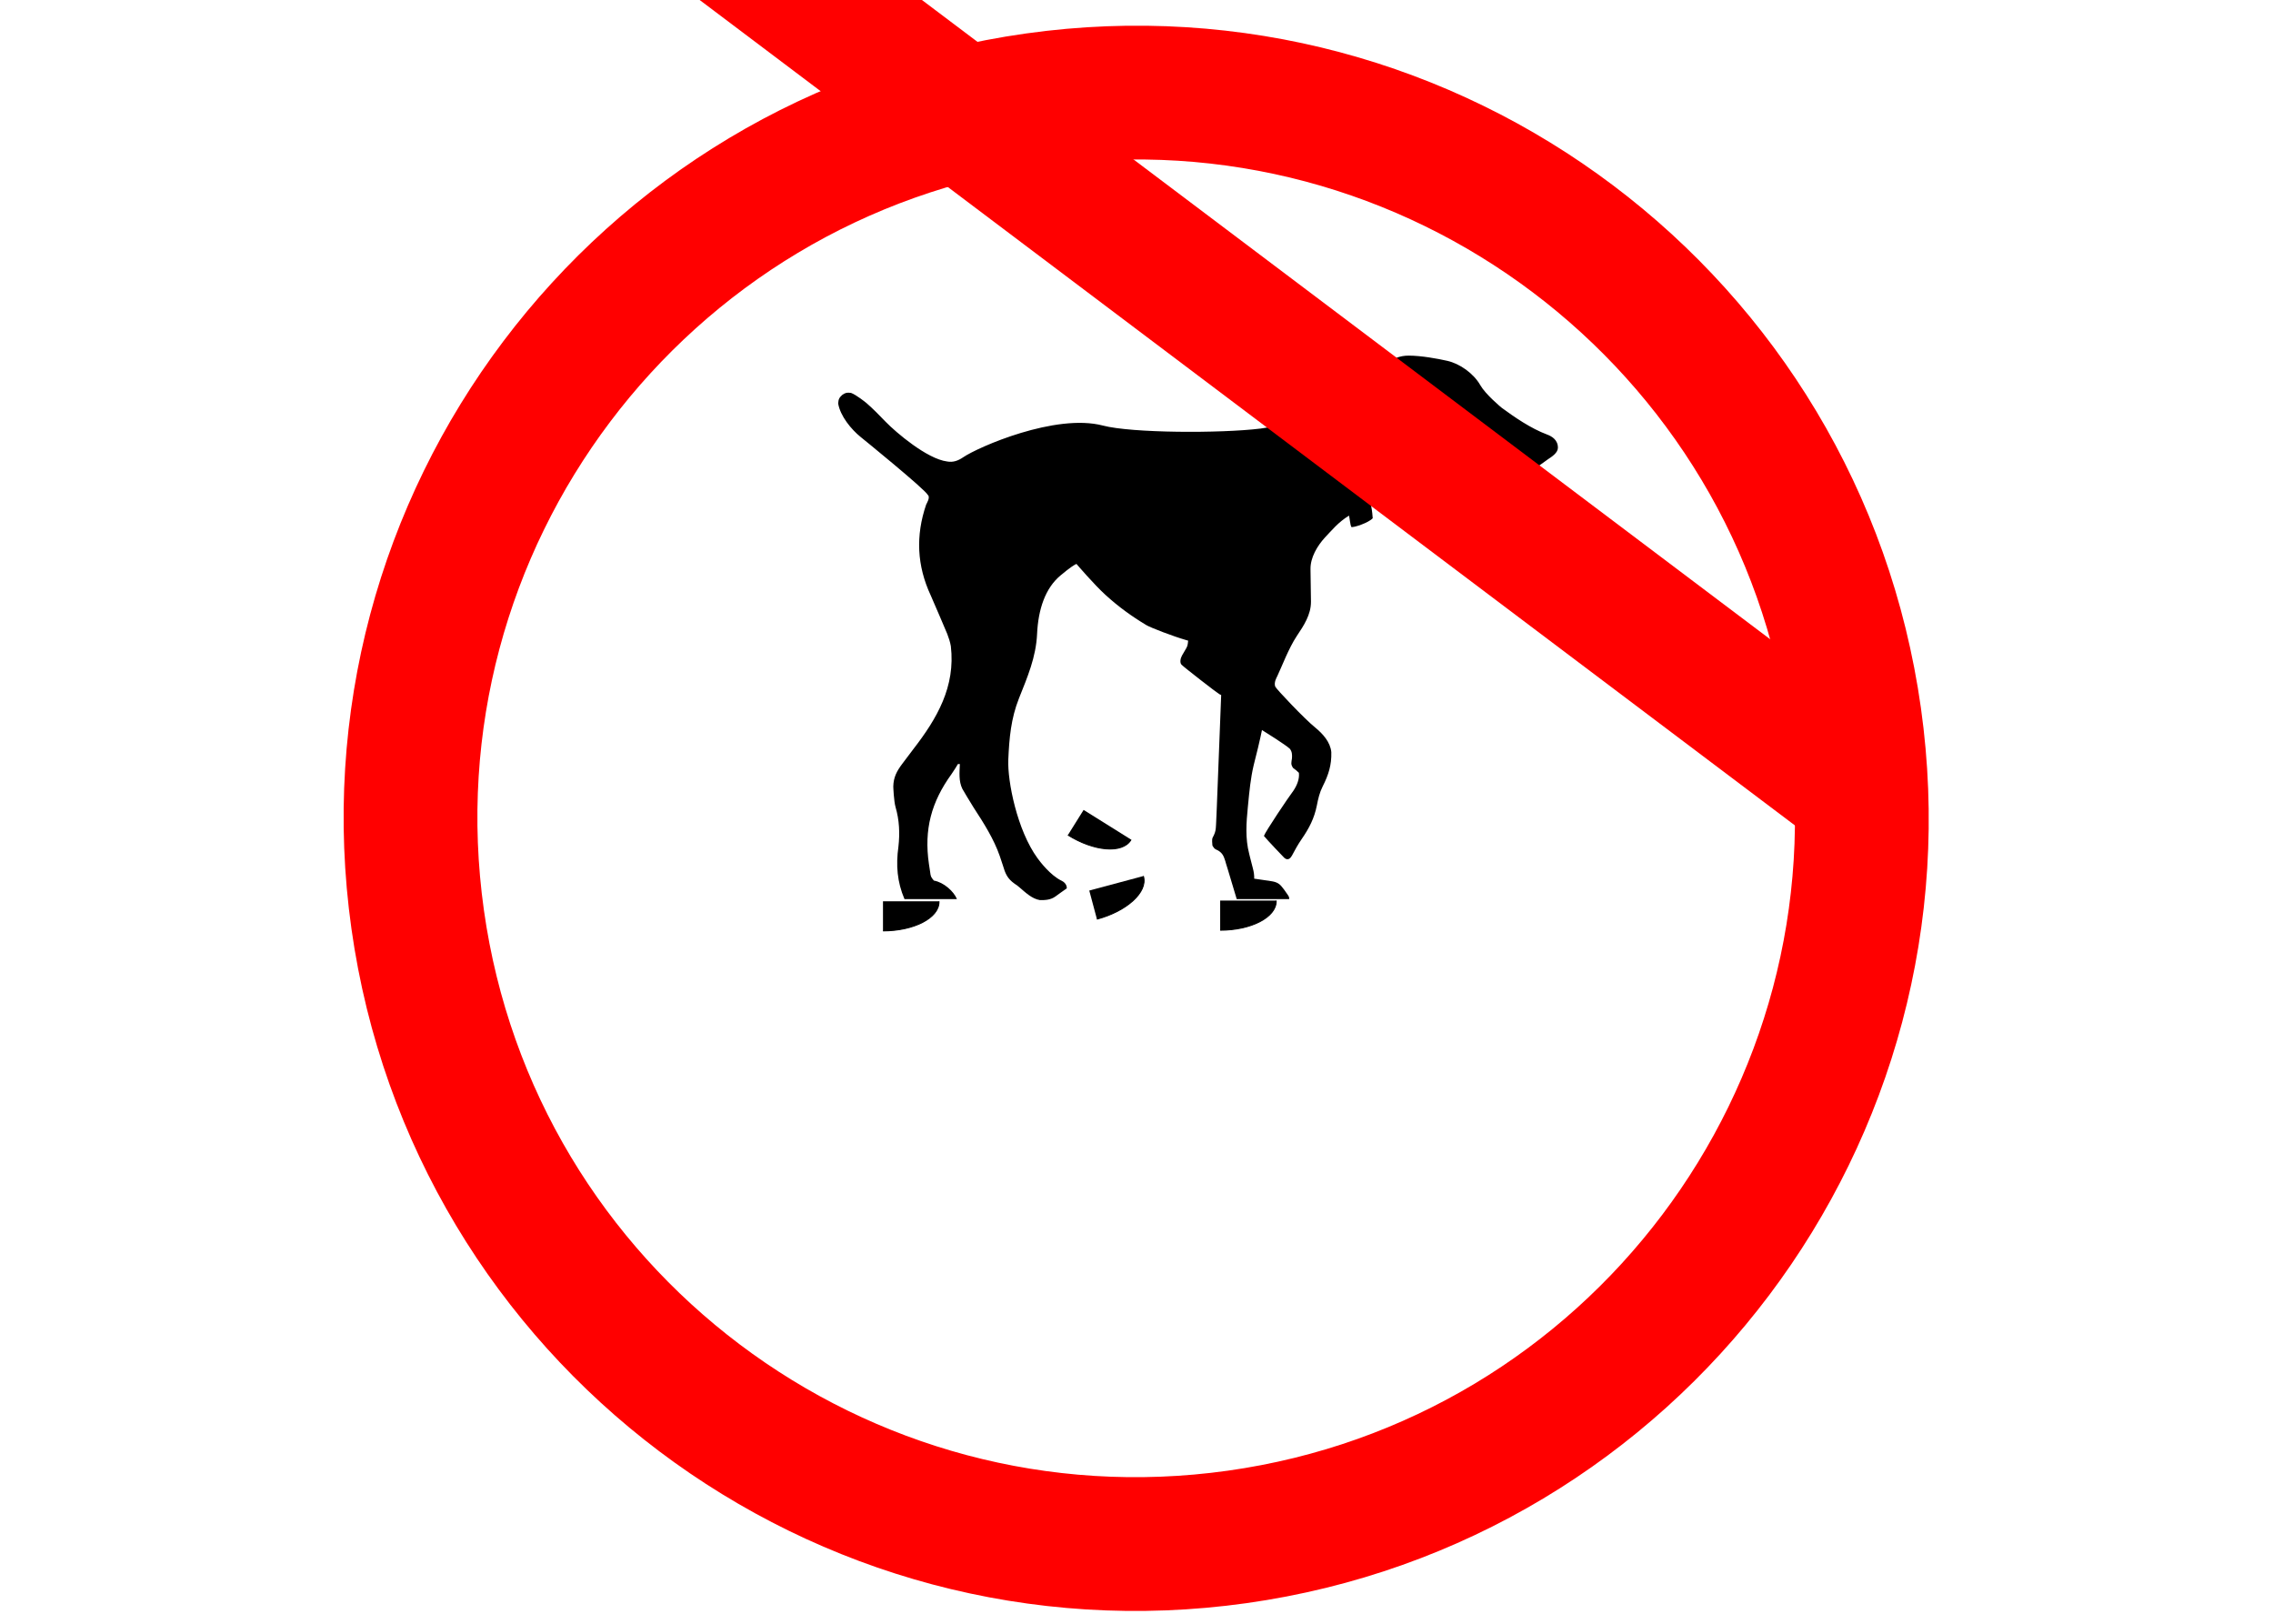
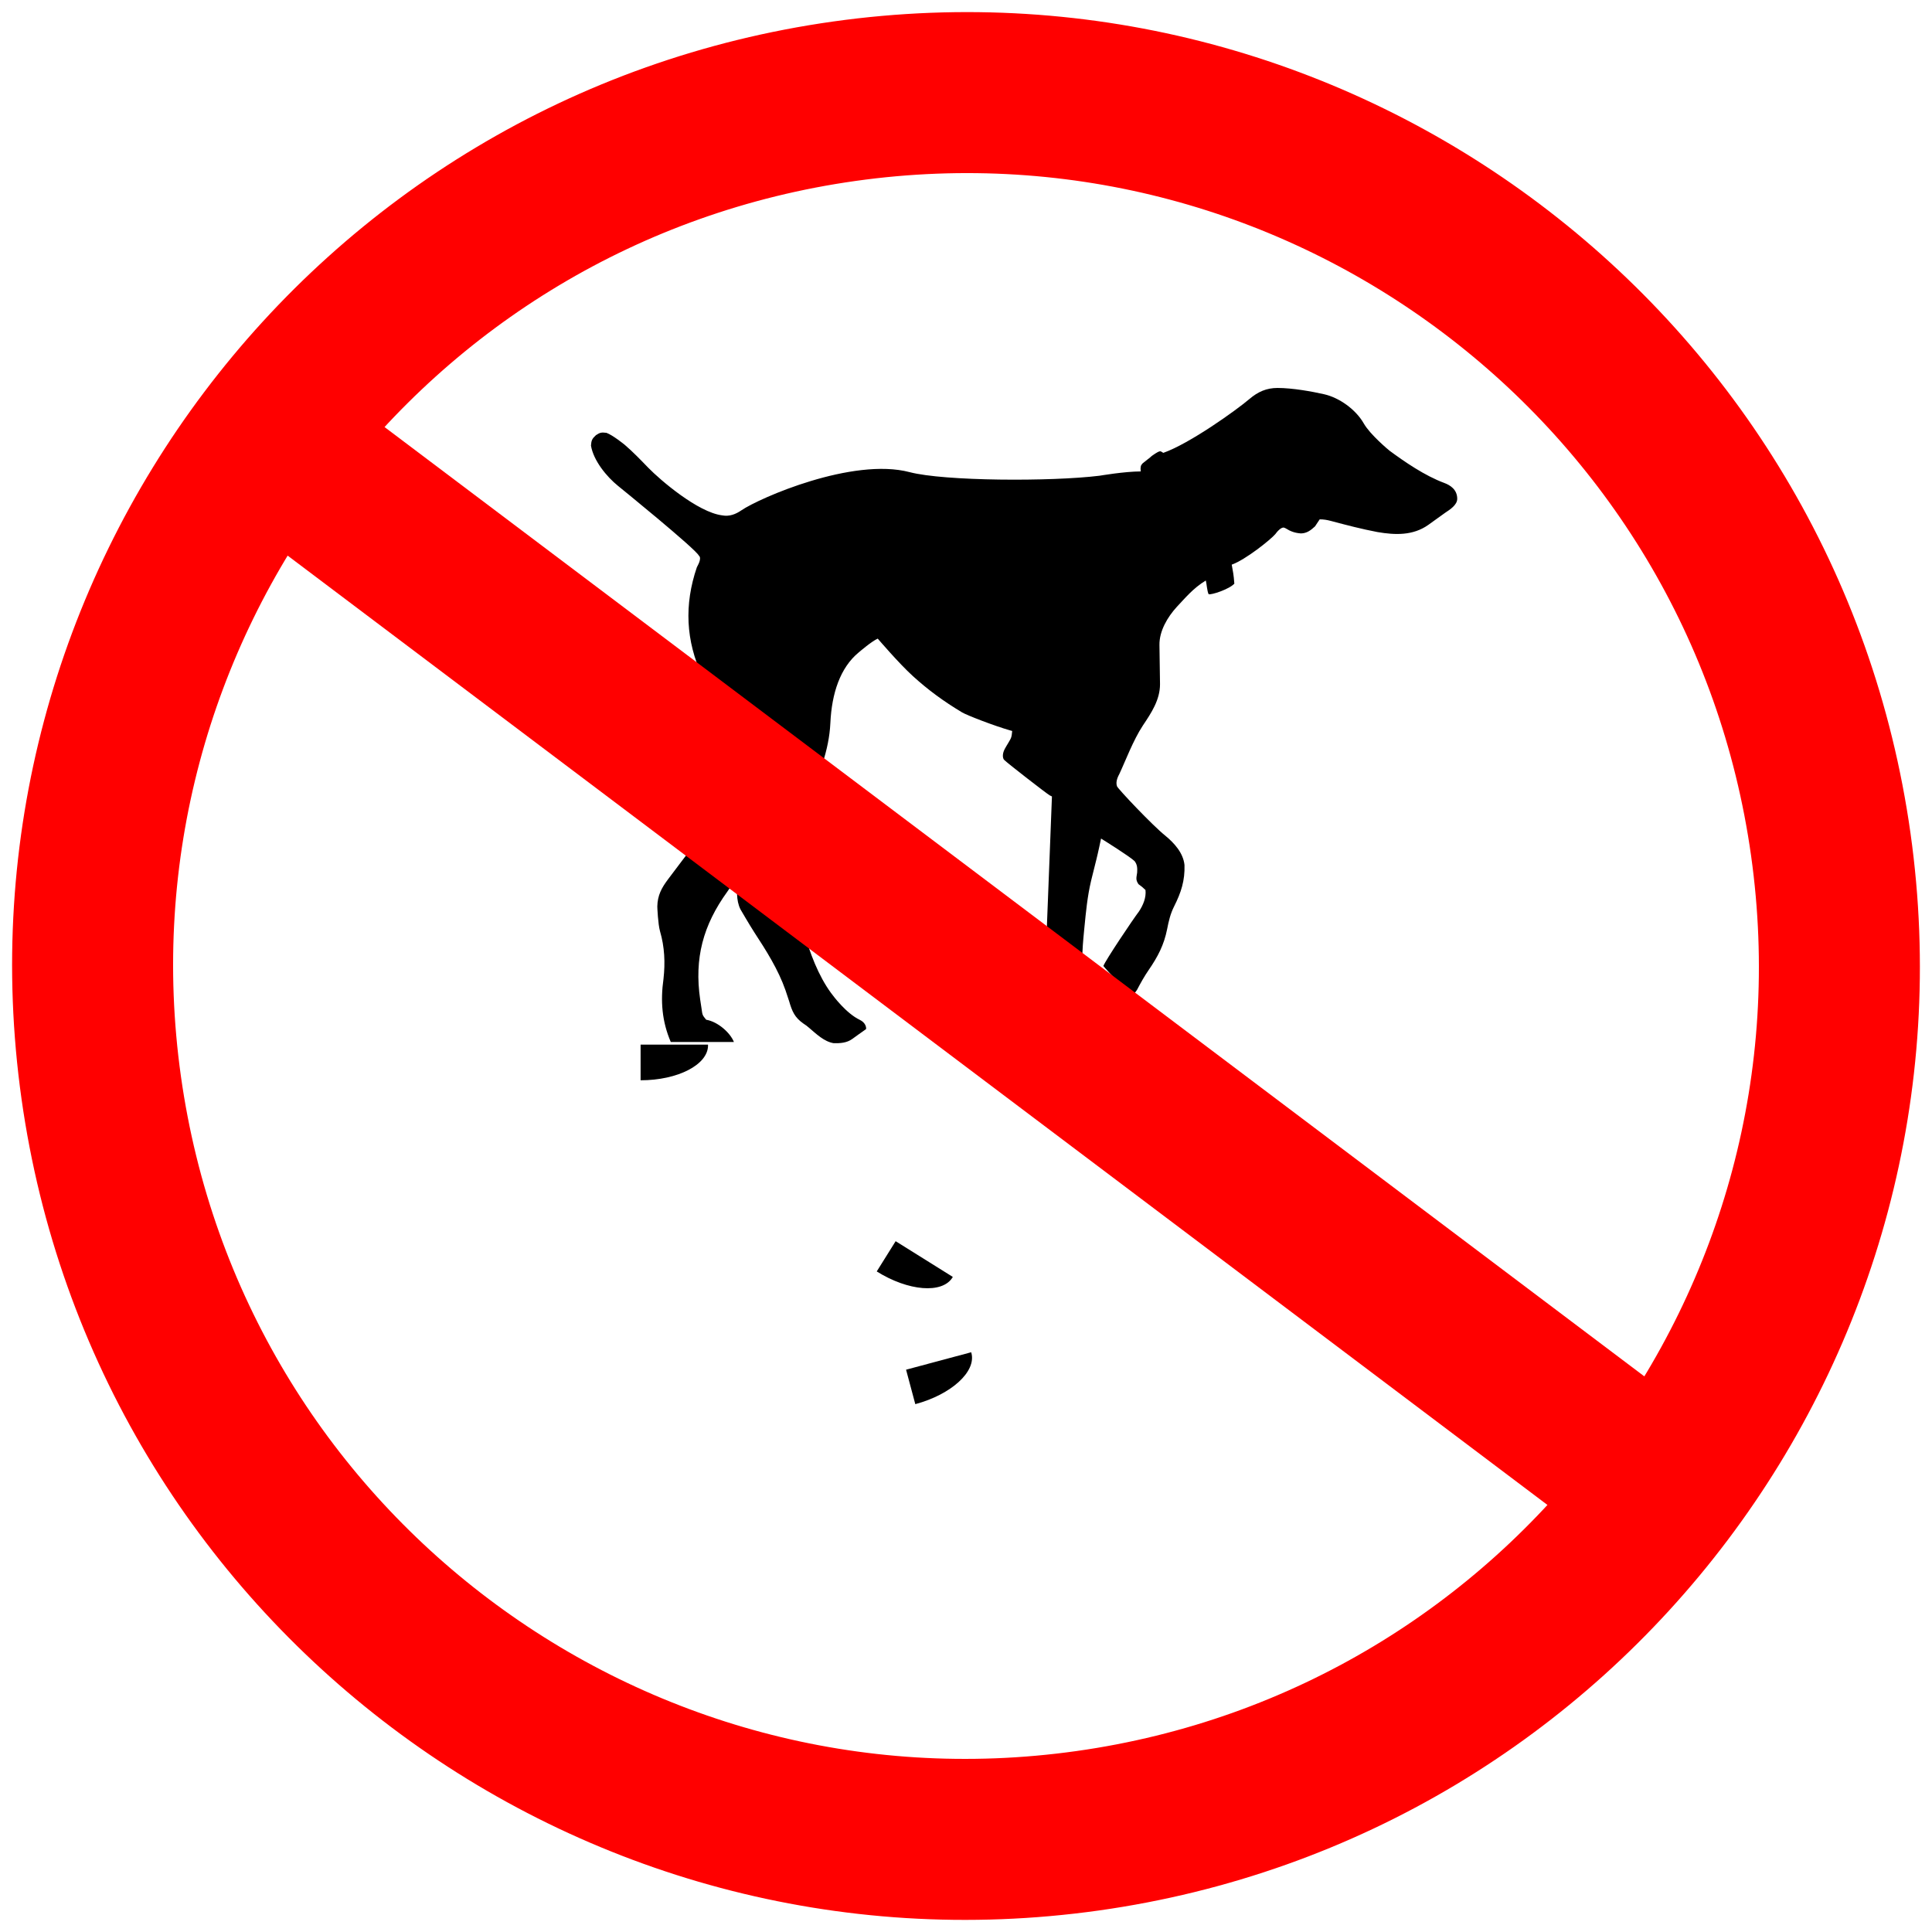
- <svg xmlns="http://www.w3.org/2000/svg" xmlns:ns1="https://boxy-svg.com" version="1.1" width="1280" height="914" viewBox="-12900 -7500 18200 18200">
+ <svg xmlns="http://www.w3.org/2000/svg" xmlns:ns1="https://boxy-svg.com" version="1.1" height="1000" viewBox="-9000 -9000 18000 18000">
  <defs>
-     <symbol id="symbol-0" viewBox="0 0 104.678 618.022" ns1:pinned="true">
-       <path d="M -400 678.48 L -381.642 678.48 L -381.642 1287.857 C -377.282 1291.058 -380.025 1297.91 -384.75 1298.033 L -396.991 1297.971 C -400.756 1297.862 -404.122 1292.163 -400 1287.857 L -400 678.48 Z" style="stroke: rgb(0, 0, 0); stroke-width: 0px; transform-box: fill-box; transform-origin: 50% 50%;" transform="matrix(-1, 0, 0, 1, 438.1847, -680.2266)" />
-       <ellipse style="stroke: rgb(0, 0, 0); clip-path: url(&quot;#clip-0&quot;);" cx="42.323" cy="150.425" rx="57.677" ry="29.851" />
+     <ns1:export>
+       <ns1:file format="png" path="no-dog-trumpet.png" width="125" height="125">
+         <ns1:variant scale="2" suffix="@2x" />
+         <ns1:variant scale="4" suffix="@4x" />
+         <ns1:variant scale="8" suffix="@8x" />
+         <ns1:variant scale="16" suffix="@16x" />
+       </ns1:file>
+       <ns1:file format="png" href="#object-0" path="no-dog-trumpet.png" width="125" height="125">
+         <ns1:variant scale="2" suffix="@2x" />
+         <ns1:variant scale="4" suffix="@4x" />
+         <ns1:variant scale="8" suffix="@8x" />
+         <ns1:variant scale="16" suffix="@16x" />
+       </ns1:file>
+     </ns1:export>
+     <ns1:grid x="0" y="0" width="1853.121" height="1853.121" />
+     <symbol id="symbol-0" viewBox="0 0 104.678 618.022">
+       <path d="M 1.89 617.806 L 20.248 617.806 L 20.248 10.147 C 24.608 6.955 21.865 0.123 17.14 0 L 4.899 0.062 C 1.134 0.17 -2.232 5.853 1.89 10.147 L 1.89 617.806 Z" style="stroke: rgb(0, 0, 0); stroke-width: 0px; transform-box: fill-box; transform-origin: 50% 50%;" transform="matrix(-1, 0, 0, -1, 0.000004, -0.000011)" />
+       <ellipse style="stroke: rgb(0, 0, 0); clip-path: url(&quot;#clip-0&quot;); stroke-width: 0px;" cx="6.028" cy="150.425" rx="57.677" ry="29.851" />
    </symbol>
-     <symbol id="symbol-1" viewBox="0 0 740.92 560.431" ns1:pinned="true">
+     <clipPath id="clip-0">
+       <rect x="6.028" width="75.098" height="83.796" style="fill: rgb(216, 216, 216); stroke: rgb(0, 0, 0);" y="149.767" />
+     </clipPath>
+     <symbol id="symbol-1" viewBox="0 0 740.92 560.431">
      <path d="M 0 0 C 12.807 -0.001 29.648 3.053 39.88 5.38 C 52.608 8.275 66.792 18.13 73.84 30.48 C 79.162 39.806 94.95 53.03 95.86 53.71 C 108.46 62.98 125.752 74.997 142.65 81.26 C 147.544 83.074 153.757 86.844 153.69 94.88 C 153.648 100 147.577 103.996 143.457 106.686 C 140.548 108.911 132.92 114.11 128.94 117.12 C 115.87 126.35 100.64 125.85 85.46 123.24 C 72.09 120.7 58.87 117.27 45.73 113.75 C 42.35 112.86 39.59 112.38 36.06 112.38 C 34.68 114.34 33.35 116.35 32.06 118.38 C 28.45 121.71 25.1 124.32 20.03 124.41 C 14.91 124.05 11.22 122.74 6.89 120.02 C 5.03 119.16 5.03 119.16 3.02 120.04 C 0.88 121.5 -0.33 122.94 -1.88 125 C -5.75 129.58 -27.308 146.925 -39.174 151.118 C -38.096 157.28 -37.529 159.303 -36.94 167.38 C -41.26 172.15 -56.9 177.28 -58.94 176.38 C -60.25 173.81 -60.653 167.113 -61.343 164.683 C -72.385 171.408 -79.08 179.82 -86.13 187.22 C -94.01 195.83 -101.21 207.87 -100.99 219.89 C -100.97 220.78 -100.55 251.89 -100.51 253.33 C -100.46 266.62 -107.91 277.91 -115.12 288.62 C -123.57 301.41 -130.5 320.072 -135.25 330.06 C -135.865 331.354 -138.876 336.304 -137.29 340.68 C -136.484 342.902 -107.07 374.06 -95.95 382.96 C -88.22 389.34 -80.6 397.76 -79.57 408.05 C -79.17 421.33 -82.43 431.47 -88.44 443.38 C -91.63 449.7 -93.09 456 -94.44 462.94 C -97.09 476.34 -102.44 486.54 -110.16 497.74 C -113.92 503.2 -117.07 508.88 -120.15 514.74 C -121.94 517.38 -121.94 517.38 -123.79 518.27 C -125.94 518.38 -125.94 518.38 -127.96 516.93 C -128.67 516.21 -145.28 498.93 -148.94 494.38 C -147.35 489.78 -123.75 454.6 -118.53 447.76 C -115 442.47 -112.18 435.83 -112.94 429.38 C -115.78 426.7 -115.78 426.7 -118.94 424.38 C -121.53 420.48 -120.67 418.99 -120.06 414.44 C -119.84 410.7 -119.92 407.69 -122.27 404.65 C -126.67 400.54 -147.63 387.42 -150.94 385.38 C -151.05 385.97 -153.62 398.22 -155.04 403.71 C -156.39 408.92 -157.67 414.15 -158.94 419.38 C -159.14 420.19 -159.34 421.01 -159.54 421.85 C -162.63 434.94 -163.89 448.26 -165.19 461.62 C -165.28 462.52 -165.37 463.42 -165.46 464.34 C -167.08 480.94 -168.32 496.62 -164.06 512.94 C -163.79 514.03 -163.52 515.13 -163.25 516.26 C -162.3 520.1 -161.33 523.93 -160.3 527.75 C -159.33 531.41 -158.85 534.6 -158.94 538.38 C -158.24 538.47 -157.54 538.56 -156.81 538.66 C -153.62 539.11 -150.44 539.58 -147.25 540.06 C -146.15 540.21 -145.04 540.36 -143.91 540.51 C -137.74 541.46 -133.82 542.09 -129.94 547.38 C -129.27 548.23 -128.6 549.09 -127.92 549.98 C -127.03 551.26 -127.03 551.26 -126.12 552.56 C -125.52 553.42 -124.92 554.28 -124.29 555.17 C -122.94 557.38 -122.94 557.38 -122.94 559.38 C -140.76 559.38 -158.58 559.38 -176.94 559.38 C -183.94 536.19 -183.94 536.19 -186.09 528.89 C -186.68 526.97 -187.28 525.06 -187.88 523.14 C -188.16 522.16 -188.44 521.17 -188.73 520.15 C -190.32 515.17 -191.51 512.16 -196.07 509.39 C -196.75 509.06 -197.43 508.73 -198.14 508.38 C -199.94 507.38 -199.94 507.38 -201.94 504.38 C -202.51 497.42 -202.51 497.42 -200.46 493.64 C -198.83 490.14 -198.47 487.67 -198.29 483.83 C -198.22 482.6 -198.16 481.37 -198.09 480.1 C -198.04 478.87 -197.99 477.64 -197.94 476.38 C -197.88 475.29 -197.83 474.2 -197.78 473.08 C -197.62 469.76 -197.49 466.45 -197.36 463.13 C -197.32 461.89 -197.27 460.65 -197.22 459.37 C -197.09 456.02 -196.96 452.66 -196.83 449.31 C -196.69 445.79 -196.55 442.27 -196.41 438.74 C -196.15 432.1 -195.9 425.45 -195.64 418.8 C -195.35 411.23 -195.05 403.65 -194.75 396.07 C -194.15 380.51 -193.54 364.94 -192.94 349.38 C -193.87 348.92 -193.87 348.92 -194.83 348.45 C -196.92 347.38 -231.13 320.865 -233.78 318.11 C -234.853 316.994 -235 315.131 -234.85 313.59 C -234.501 310.004 -232.28 307.04 -230.38 303.75 C -227.5 298.9 -227.5 298.9 -226.94 293.38 C -227.54 293.2 -228.14 293.03 -228.76 292.86 C -242.34 288.98 -265.675 279.963 -269.94 277.4 C -285.366 268.131 -298.675 258.458 -311.94 246.38 C -323.98 235.417 -341.28 215.1 -341.94 214.38 C -347.26 216.78 -357.38 225.52 -358.12 226.11 C -374.16 239.27 -381.289 261.468 -382.44 286.44 C -383.544 310.398 -392.3 330.72 -401.11 352.82 C -409.32 373.47 -411.12 393.73 -412.07 415.82 C -413.018 437.847 -403.054 488.503 -381.94 517.38 C -379.614 520.562 -368.829 534.933 -357.24 540.47 C -352.433 542.767 -351.594 546.806 -351.94 548.38 C -354.38 550.12 -362.23 555.61 -363.63 556.73 C -368.36 560.16 -373.93 560.54 -379.62 560.41 C -387.77 559.07 -394.49 552.49 -400.59 547.3 C -402.93 545.32 -402.93 545.32 -405.57 543.57 C -413.02 538.32 -415.18 533.16 -417.69 524.56 C -418.5 522.05 -420.61 515.77 -420.83 515.12 C -427.01 497.42 -437.36 481.09 -447.58 465.47 C -451.21 459.88 -458.89 446.71 -459.38 445.86 C -463.26 437.91 -462.28 428.99 -461.94 420.38 C -462.6 420.38 -463.26 420.38 -463.94 420.38 C -464.17 420.9 -468.41 427.85 -470.5 430.69 C -491.33 459.49 -498.95 487.8 -493.79 523.11 C -493.51 524.87 -492.69 530.21 -492.57 531.16 C -491.88 536.39 -491.88 536.39 -488.68 540.33 C -478.516 542.086 -468.09 551.5 -464.94 559.38 C -482.76 559.38 -500.58 559.38 -518.94 559.38 C -526.47 541.79 -527.86 524.46 -525.18 505.47 C -523.61 491.64 -524.22 478 -528.14 464.67 C -529.89 458.44 -530.45 444.41 -530.46 443.53 C -530.27 434.02 -526.87 427.67 -521.25 420.19 C -520.69 419.42 -513.19 409.39 -509.95 405.2 C -485.33 373.4 -466.33 340.75 -471.21 299.05 C -471.97 294.64 -473.37 290.55 -474.94 286.38 C -475.18 285.7 -490.37 250.1 -491.93 246.79 C -506.18 216.11 -507.55 185.36 -496.62 153.31 C -496.3 152.46 -491.963 145.747 -494.94 143.38 C -497.705 137.587 -563.28 84.35 -563.98 83.82 C -573.8 75.9 -585.04 62.19 -587.19 49.31 C -586.9 44.84 -586.2 43.37 -582.94 40.38 C -579.36 37.99 -578.16 37.9 -573.94 38.38 C -568.47 40.39 -558.84 48.19 -558.26 48.68 C -551.2 54.75 -544.78 61.44 -538.31 68.12 C -527.72 79.03 -495.703 106.317 -475.13 108.94 C -468.93 110.16 -463.535 108.07 -458.55 104.66 C -443.143 94.122 -363.367 59.19 -314.65 72 C -285.163 79.754 -193.73 80.17 -152.27 75.07 C -151.34 74.95 -131.325 71.455 -116.94 71.38 C -117.01 70.62 -117.08 69.87 -117.16 69.09 C -116.94 66.38 -116.94 66.38 -115.43 64.53 C -113.28 62.8 -111.13 61.07 -108.94 59.38 C -108.36 58.88 -107.834 58.333 -107.2 57.89 C -99.215 52.315 -100.377 54.345 -97.656 55.494 C -75.261 47.609 -35.596 19.284 -23.96 9.39 C -16.731 3.243 -9.41 0.001 0 0 Z" fill="#000000" transform="matrix(1, 0, 0, 1, 587.19, 0.0001068115)" />
    </symbol>
-     <clipPath id="clip-0">
-       <rect x="42.323" width="75.098" height="83.796" style="fill: rgb(216, 216, 216); stroke: rgb(0, 0, 0);" y="149.767" />
-     </clipPath>
-     <ns1:grid x="0" y="0" width="3221.022" height="3221.022" />
  </defs>
-   <g>
-     <ellipse style="stroke: rgb(255, 0, 0); stroke-width: 1500; fill: rgb(255, 255, 255);" rx="8136.24" ry="8136.24" transform="matrix(0.990268, -0.139173, 0.139173, 0.990268, -3803.634, 1675.232)" />
-   </g>
-   <g style="" transform="matrix(10.89331, 0, 0, 10.89331, -10431.836, -6187.338)">
-     <use href="#symbol-0" width="104.678" height="618.022" transform="matrix(0.9659261, -0.258819, 0.258819, 0.9659261, 480.5359, 662.4108)" style="transform-box: fill-box; transform-origin: 50% 50%;" />
-     <use href="#symbol-0" width="104.678" height="618.022" transform="matrix(1, 0, 0, 1, 652.6093, 656.6746)" />
-     <use href="#symbol-0" width="104.678" height="618.022" transform="matrix(1, 0, 0, 1, 305.5113, 657.3783)" />
-     <use href="#symbol-0" width="104.678" height="618.022" transform="matrix(0.848048, 0.529919, -0.529919, 0.848048, 597.8265, 563.684)" style="transform-box: fill-box; transform-origin: 50% 50%;" />
-     <use href="#symbol-1" width="740.92" height="560.431" transform="matrix(1, 0, 0, 1, 301.7121, 245.526)" />
-   </g>
-   <path style="stroke-width: 1500; stroke: rgb(255, 0, 0); fill: rgb(255, 255, 255); transform-box: fill-box; transform-origin: 50% 50%;" d="M -9803.6 7675.23 L 2196.36 -4324.8" transform="matrix(0.139173, 0.990268, -0.990268, 0.139173, -0.000181, -0.000082)" />
+   <ellipse style="stroke: rgb(255, 0, 0); stroke-width: 1500; fill: rgb(255, 255, 255);" rx="8136.24" ry="8136.24" transform="matrix(0.990268, -0.139173, 0.139173, 0.990268, 0, 0)" id="object-0" />
+   <use href="#symbol-0" width="104.678" height="618.022" transform="matrix(10.52214, -2.819397, 2.819397, 10.52214, -1044.053, 2202.279)" style="transform-box: fill-box; transform-origin: 50% 50%;" />
+   <use href="#symbol-0" width="104.678" height="618.022" transform="matrix(10.89331, 0, 0, 10.89331, 572.0995, -906.7141)" />
+   <use href="#symbol-0" width="104.678" height="618.022" transform="matrix(10.89331, 0, 0, 10.89331, -3097.329, -899.0481)" />
+   <use href="#symbol-0" width="104.678" height="618.022" transform="matrix(9.238056, 5.772573, -5.772573, 9.238056, 153.316, 1145.552)" style="transform-box: fill-box; transform-origin: 50% 50%;" />
+   <use href="#symbol-1" width="740.92" height="560.431" transform="matrix(10.89331, 0, 0, 10.89331, -3493.987, -5385.485)" />
+   <path style="stroke-width: 1500; stroke: rgb(255, 0, 0); fill: rgb(255, 255, 255); transform-box: fill-box; transform-origin: 50% 50%;" d="M -6000 6000 L 6000 -6000" transform="matrix(0.139173, 0.990268, -0.990268, 0.139173, 0, 0)" />
</svg>
